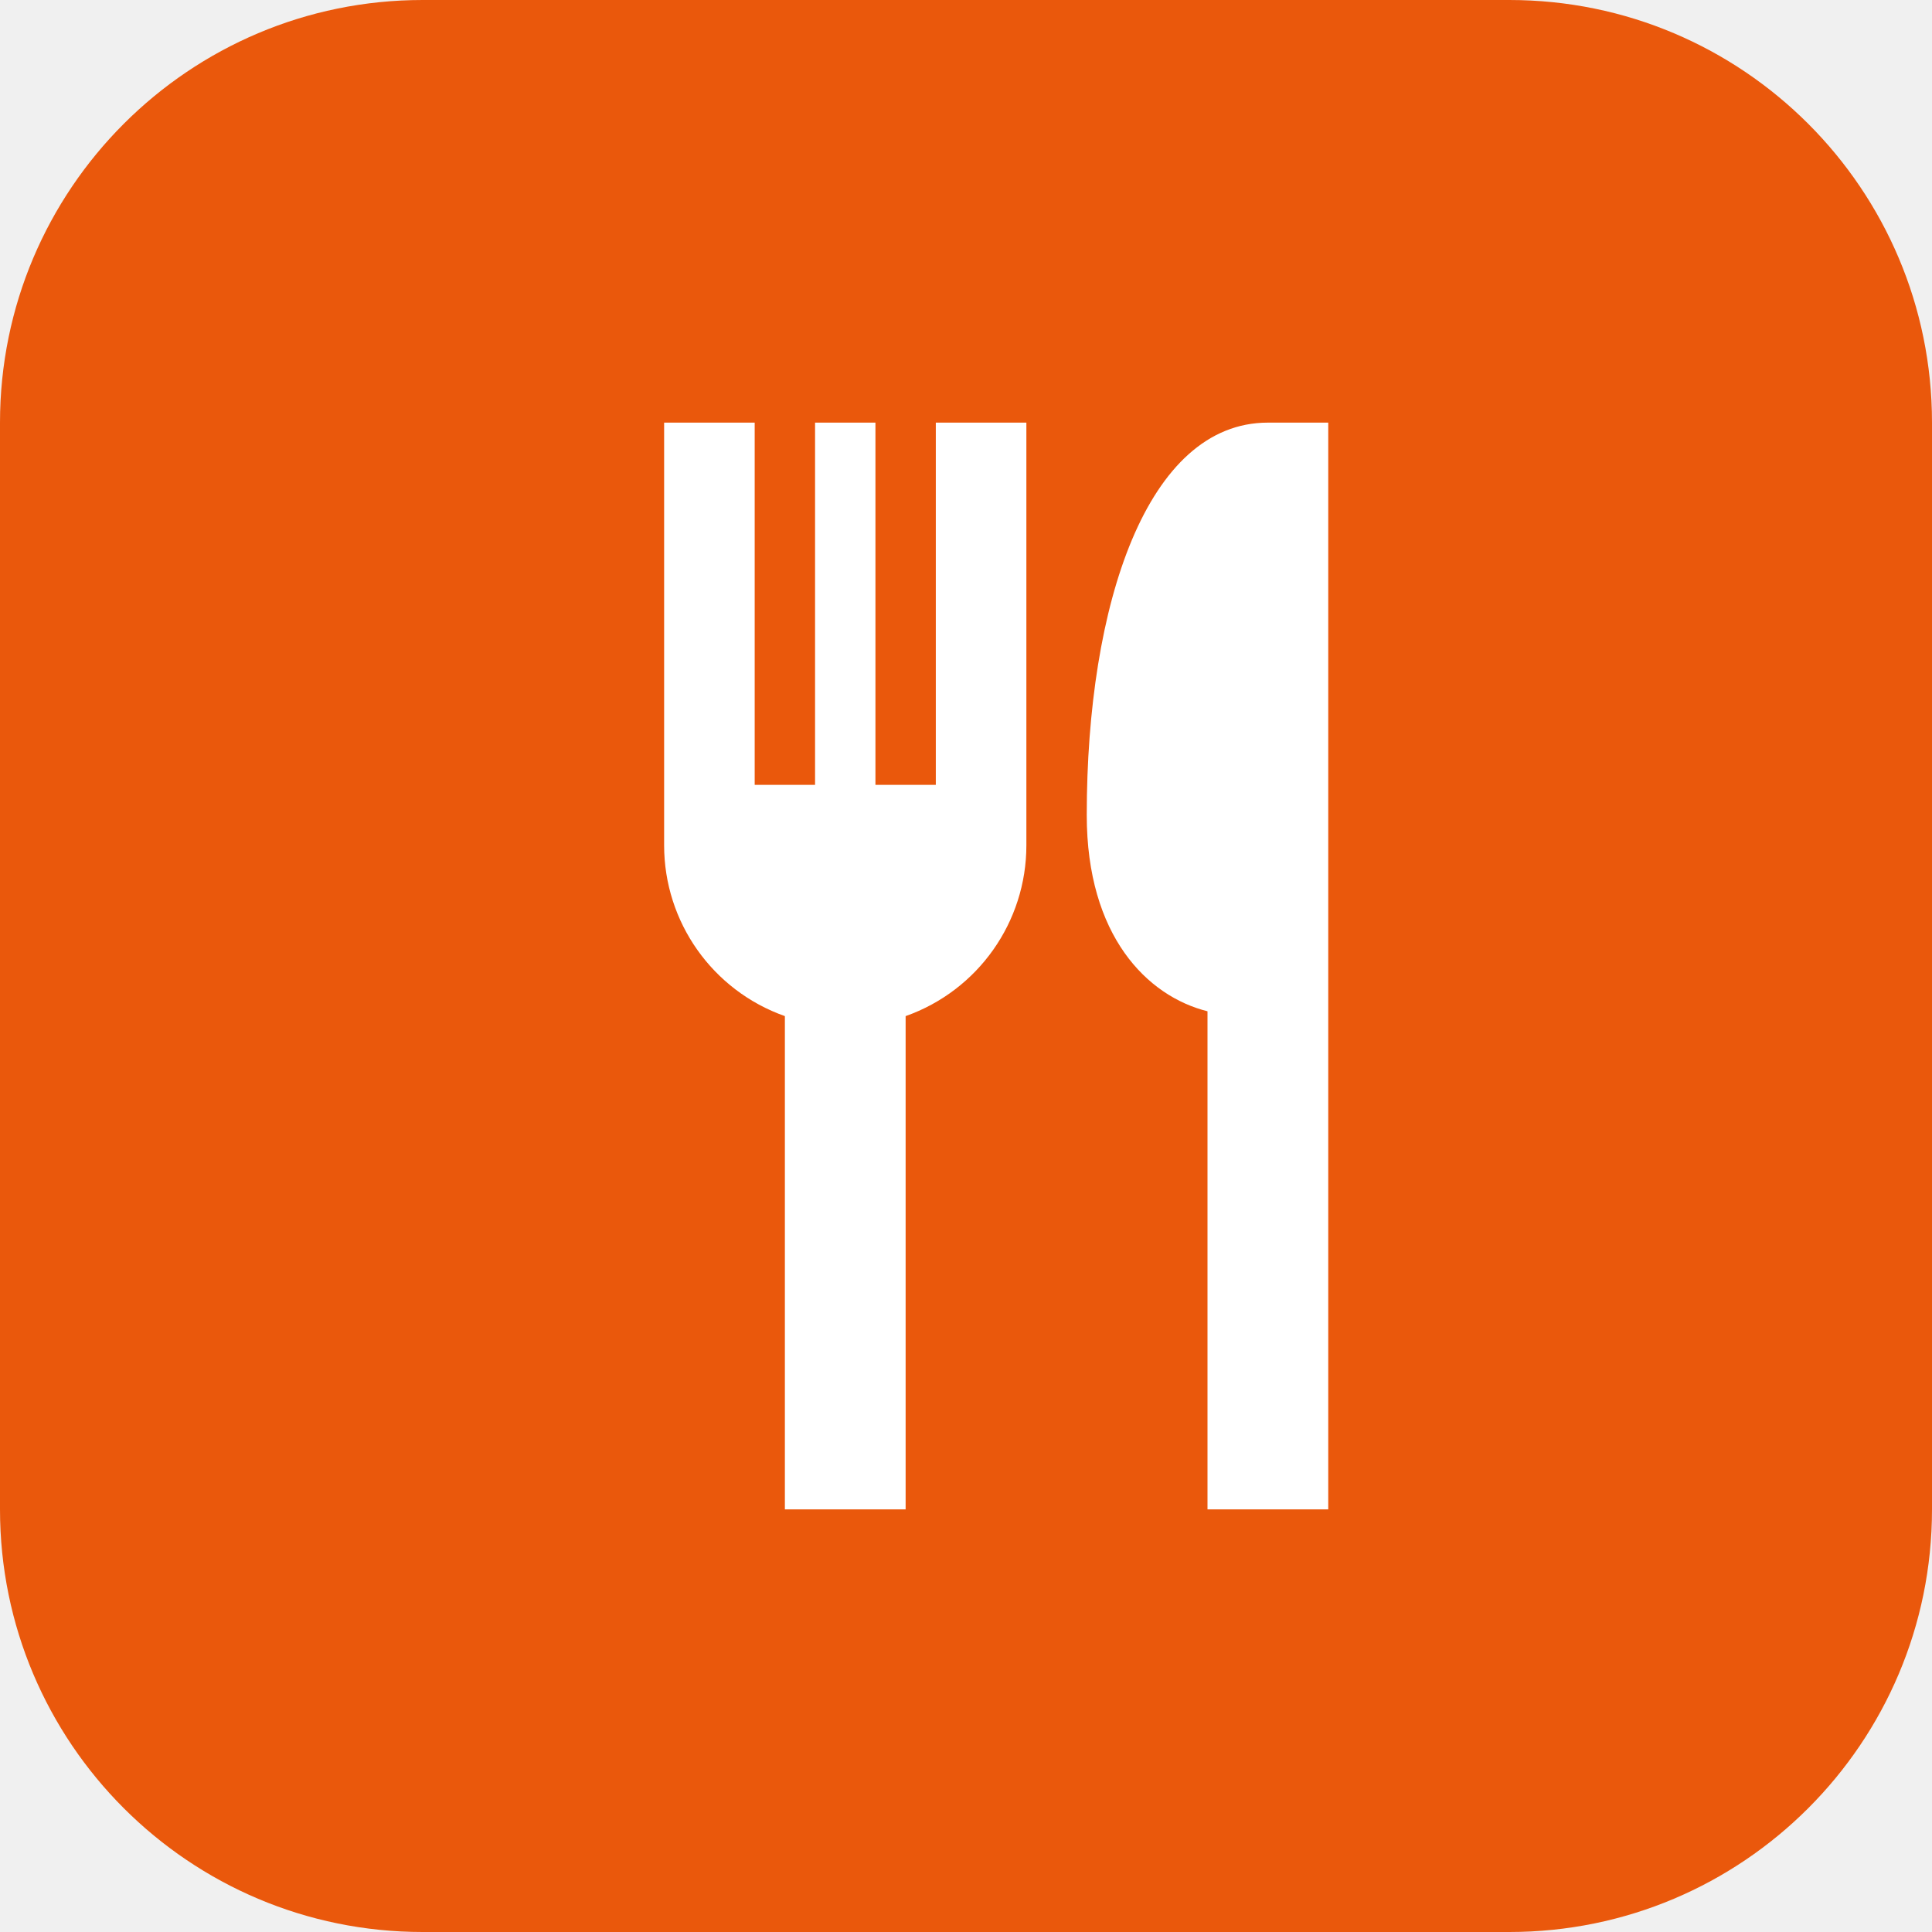
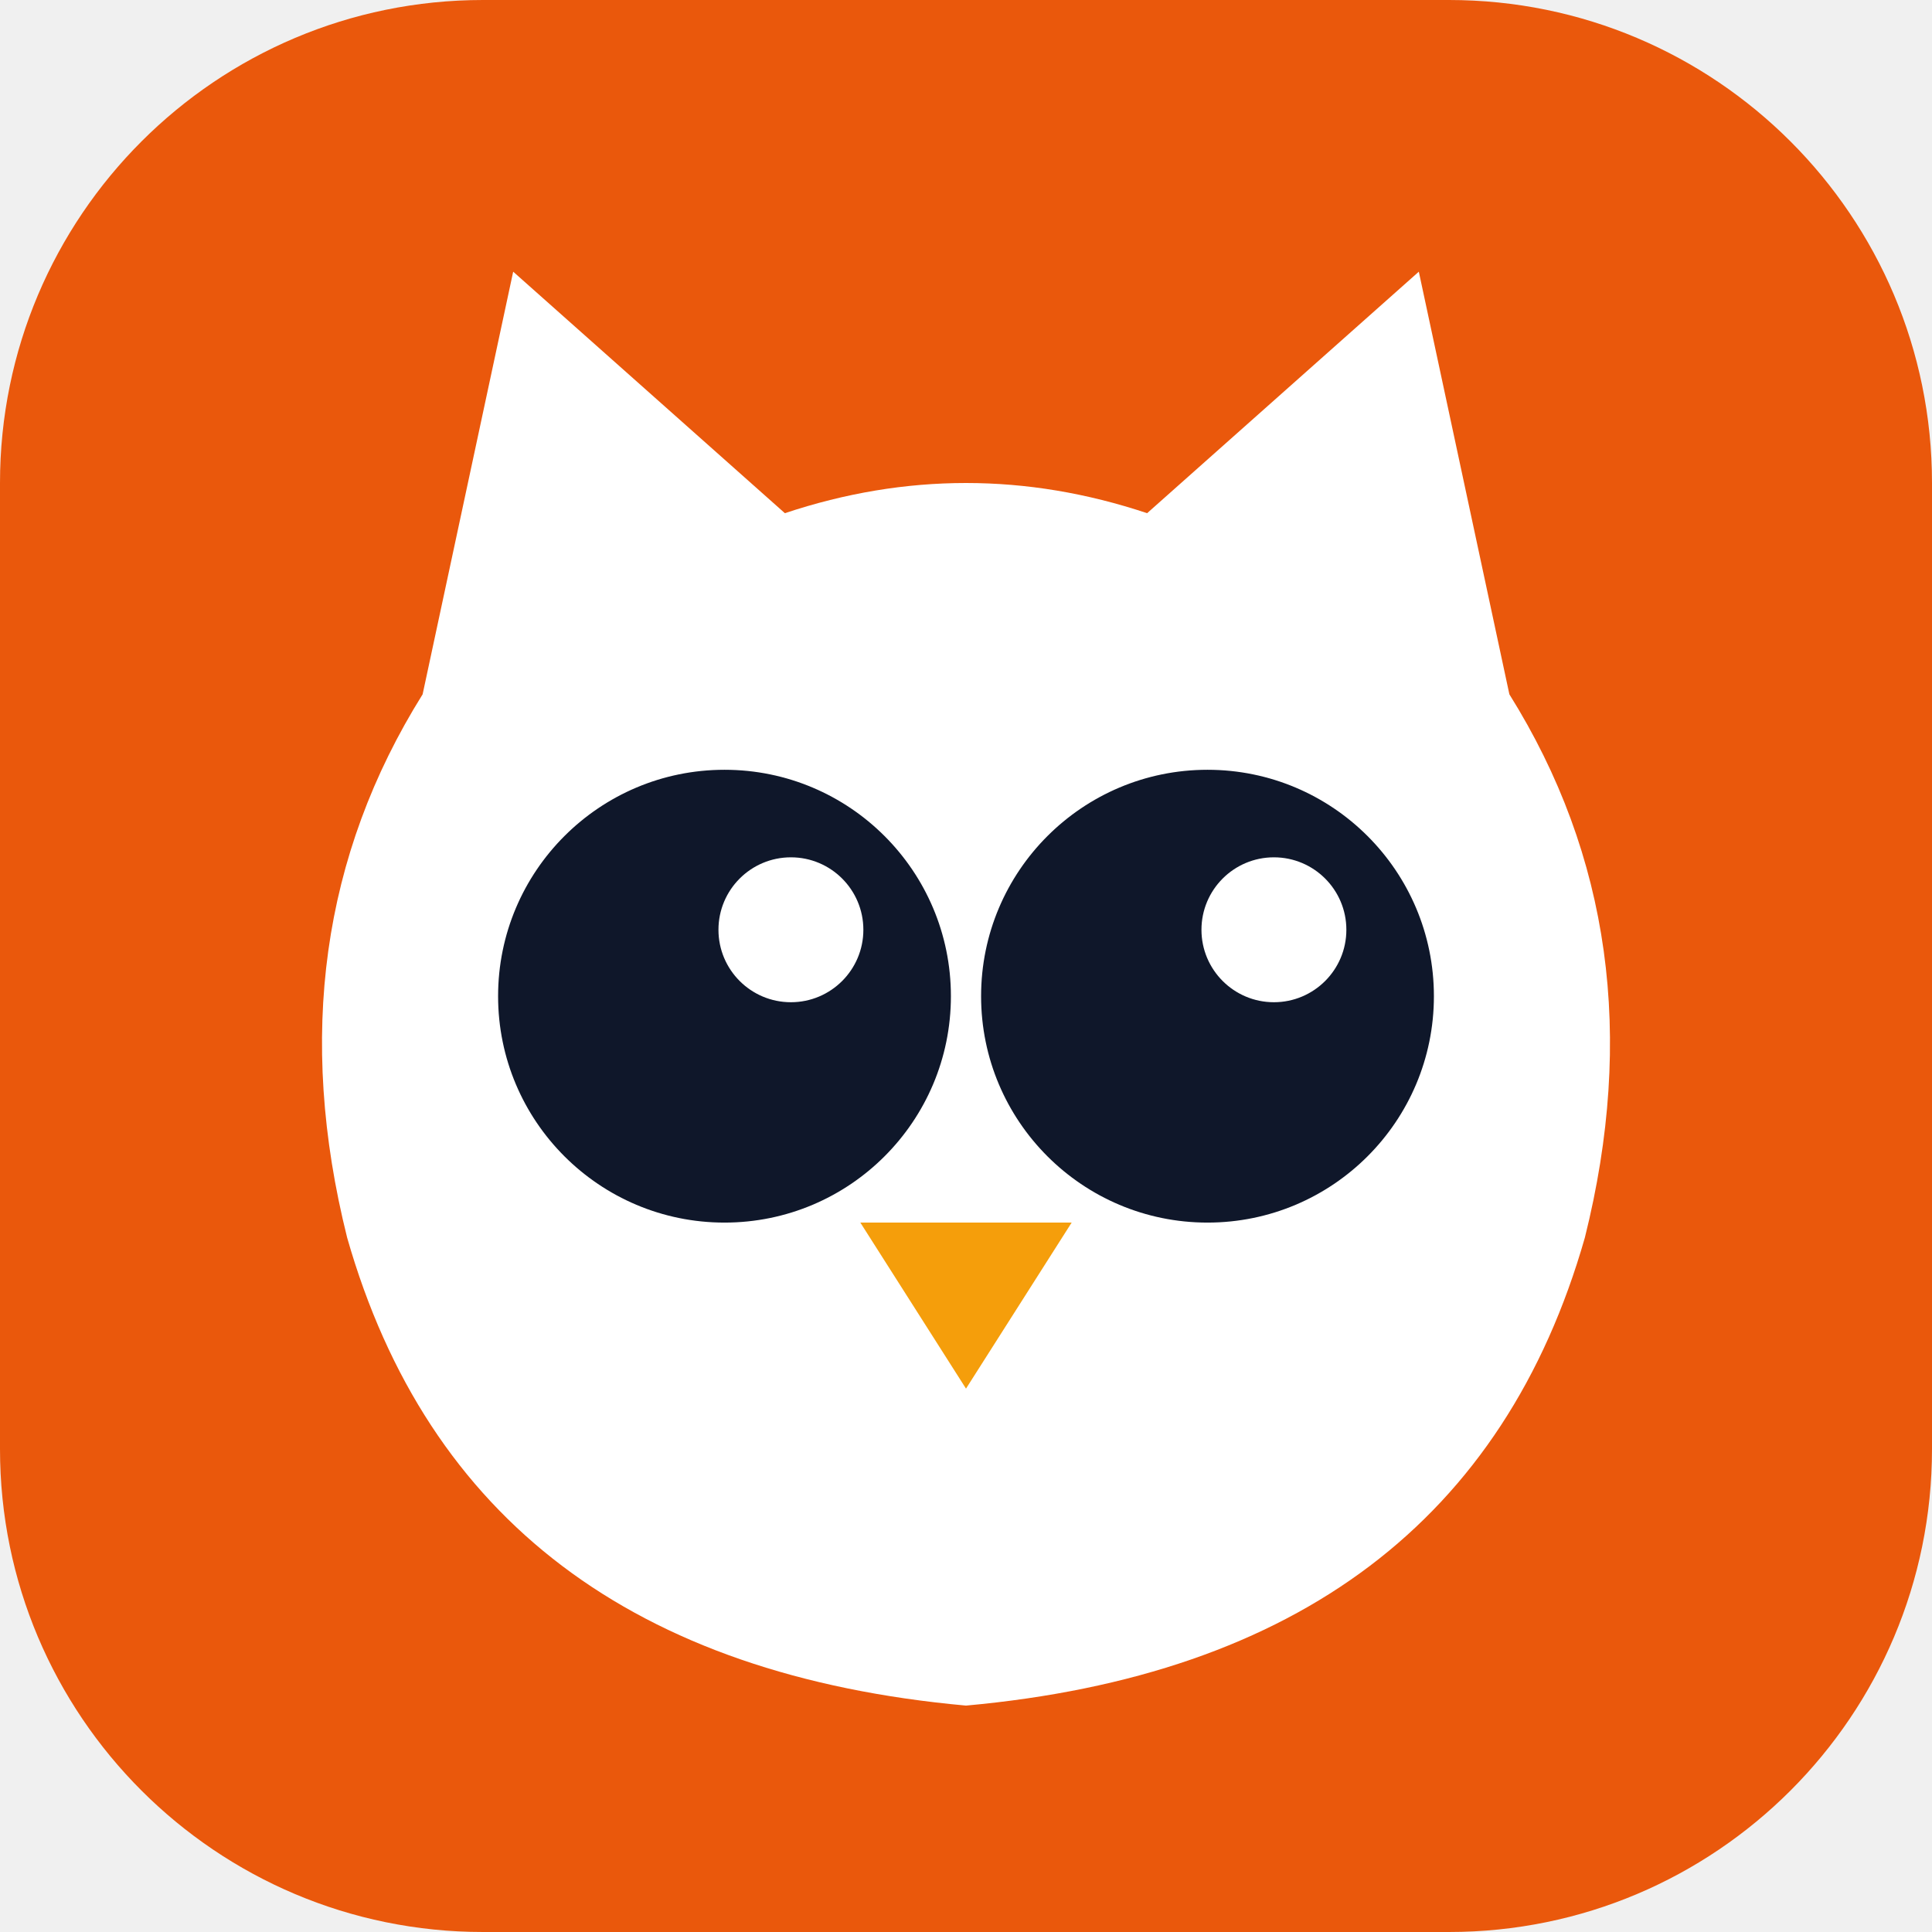
<svg xmlns="http://www.w3.org/2000/svg" viewBox="0 0 64 64">
-   <rect width="64" height="64" rx="14" fill="#ea580c" />
-   <path d="M22 14v14a6 6 0 0 0 4 5.66V50h4V33.66A6 6 0 0 0 34 28V14h-3v12h-2V14h-2v12h-2V14zm20 0c-4 0-6 6-6 13 0 4 2 6 4 6.5V50h4V14z" fill="#fff" />
+   <rect width="64" height="64" rx="16" fill="#EA580C" />
+   <path d="M14 23 L17 9 L26 17 Q32 15 38 17 L47 9 L50 23 Q55 31 52.5 41 Q48.5 55 32 56.5 Q15.5 55 11.5 41 Q9 31 14 23 Z" fill="#fff" />
+   <circle cx="24" cy="33" r="7.5" fill="#0F172A" />
+   <circle cx="40" cy="33" r="7.5" fill="#0F172A" />
+   <circle cx="26.2" cy="30.8" r="2.4" fill="#fff" />
+   <circle cx="42.2" cy="30.8" r="2.4" fill="#fff" />
+   <path d="M28.5 40.5 H35.5 L32 46 Z" fill="#F59E0B" />
</svg>
